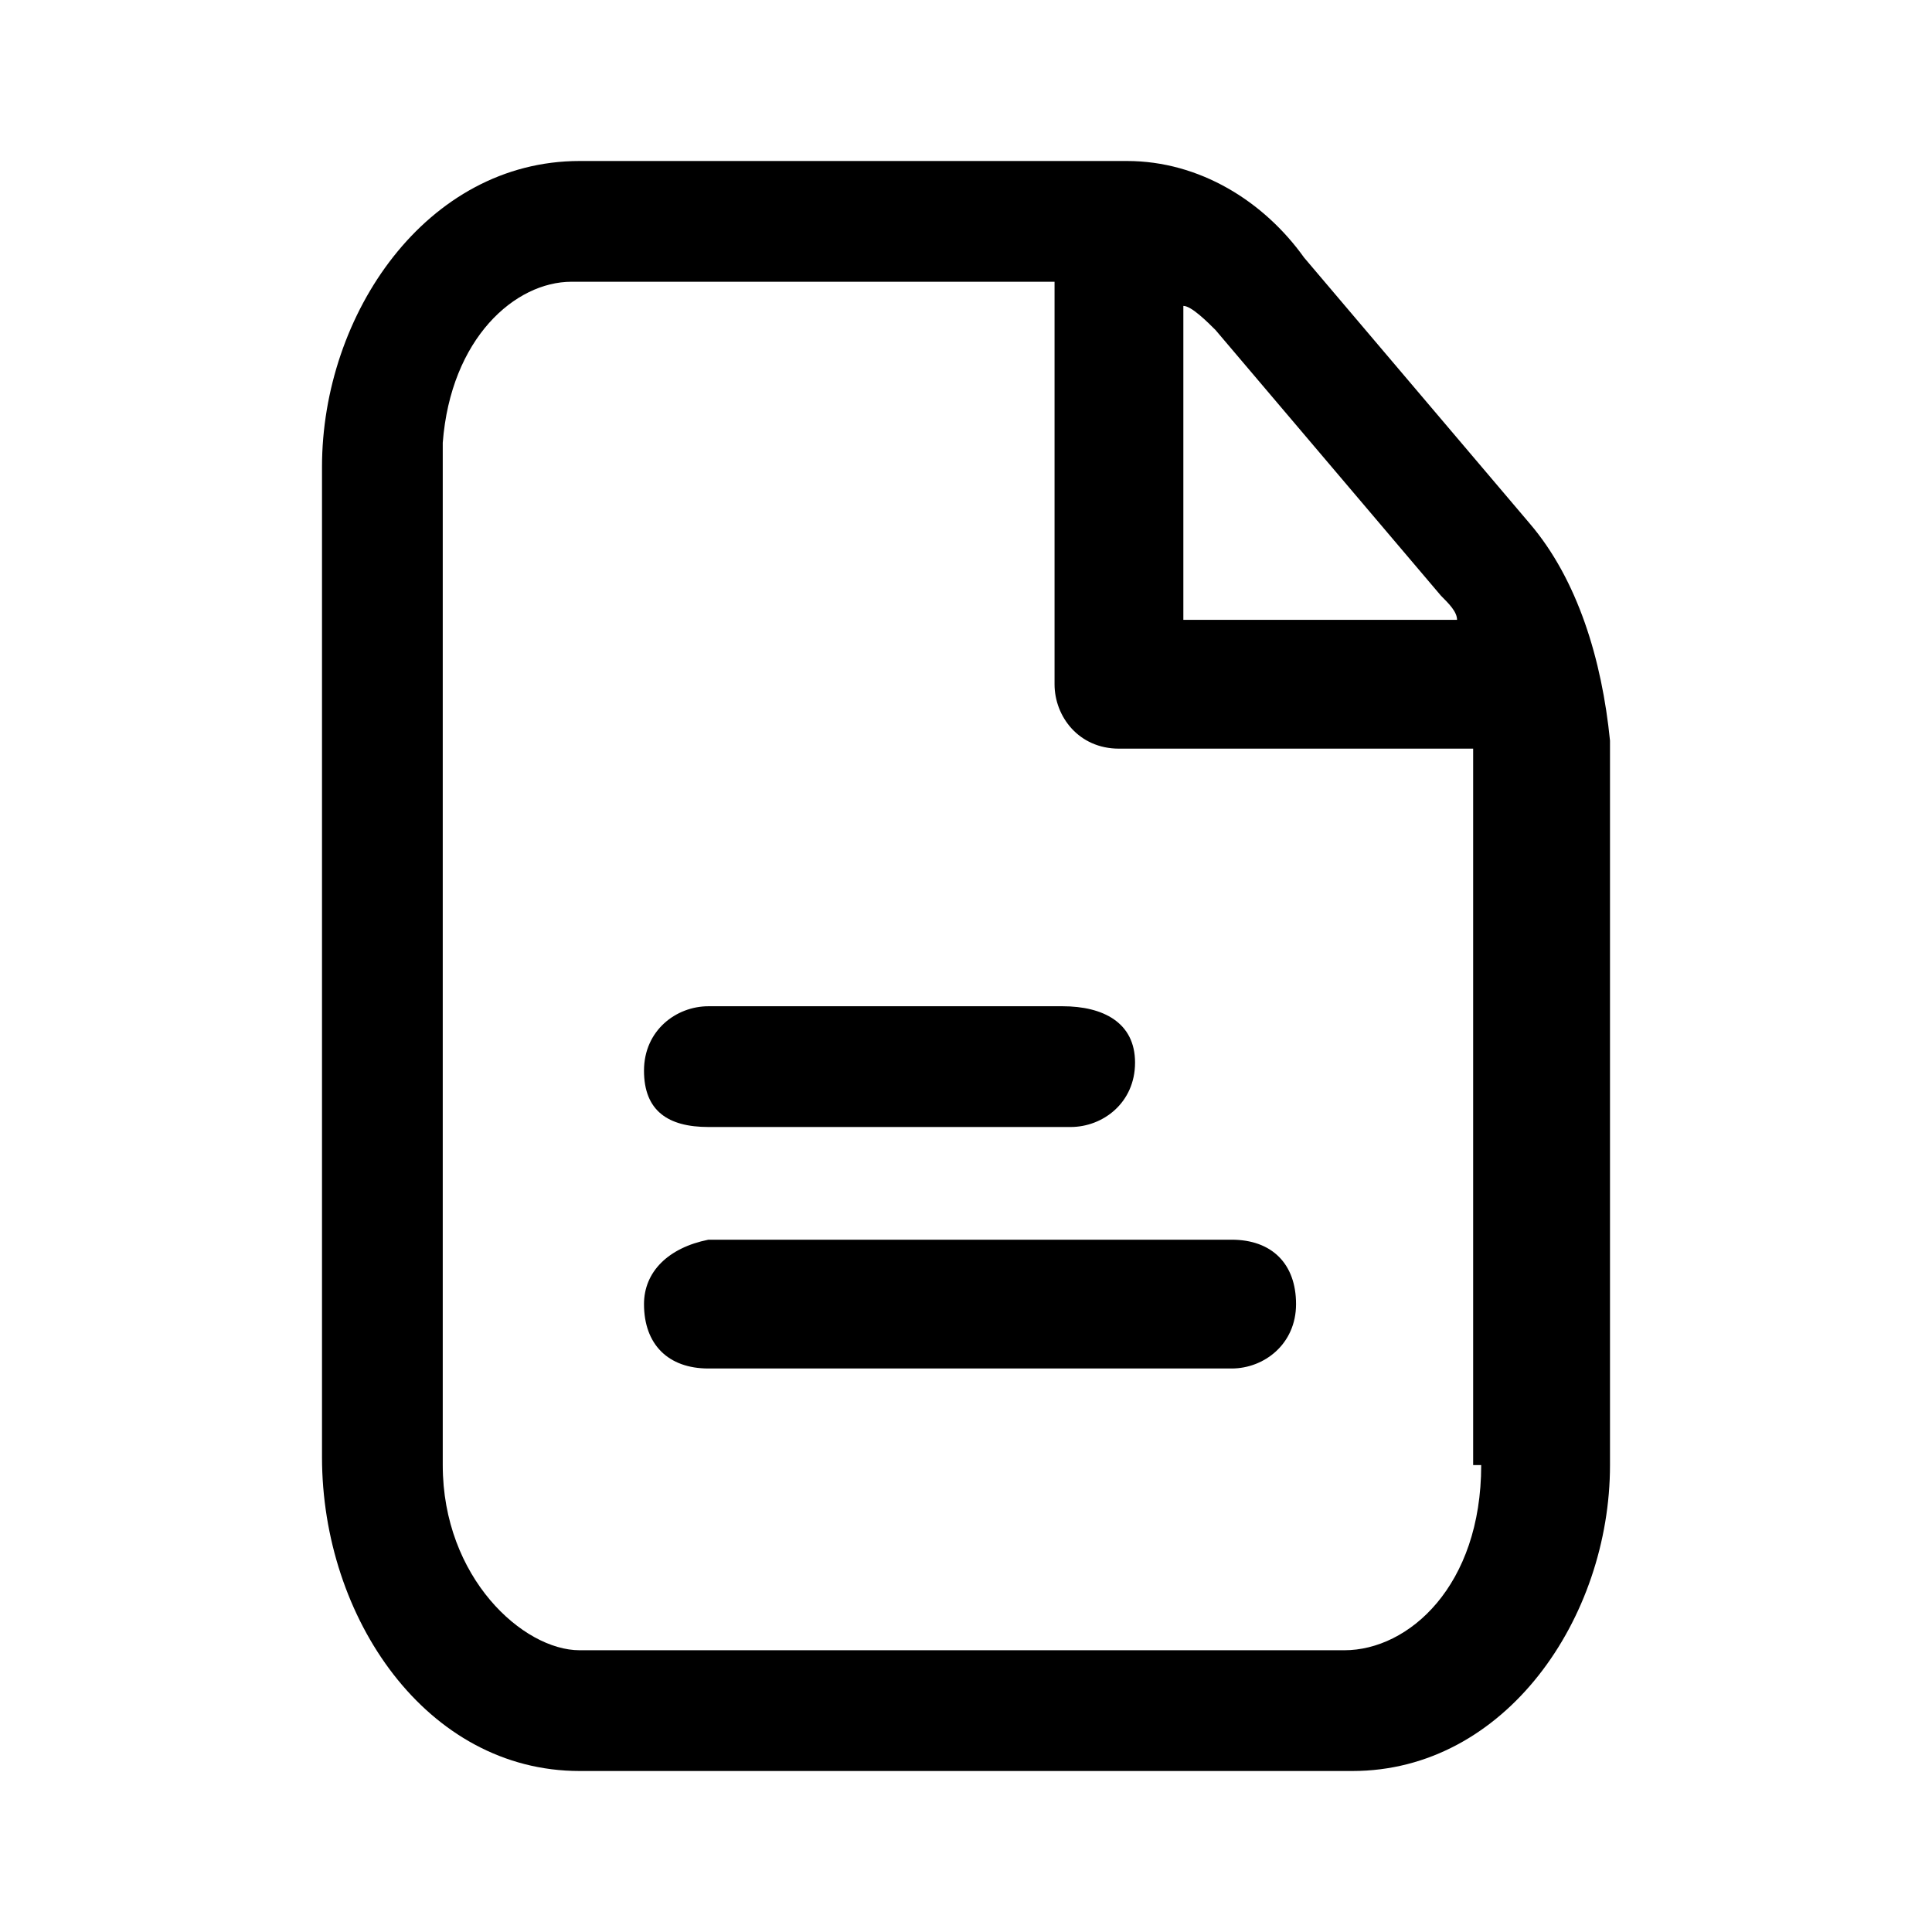
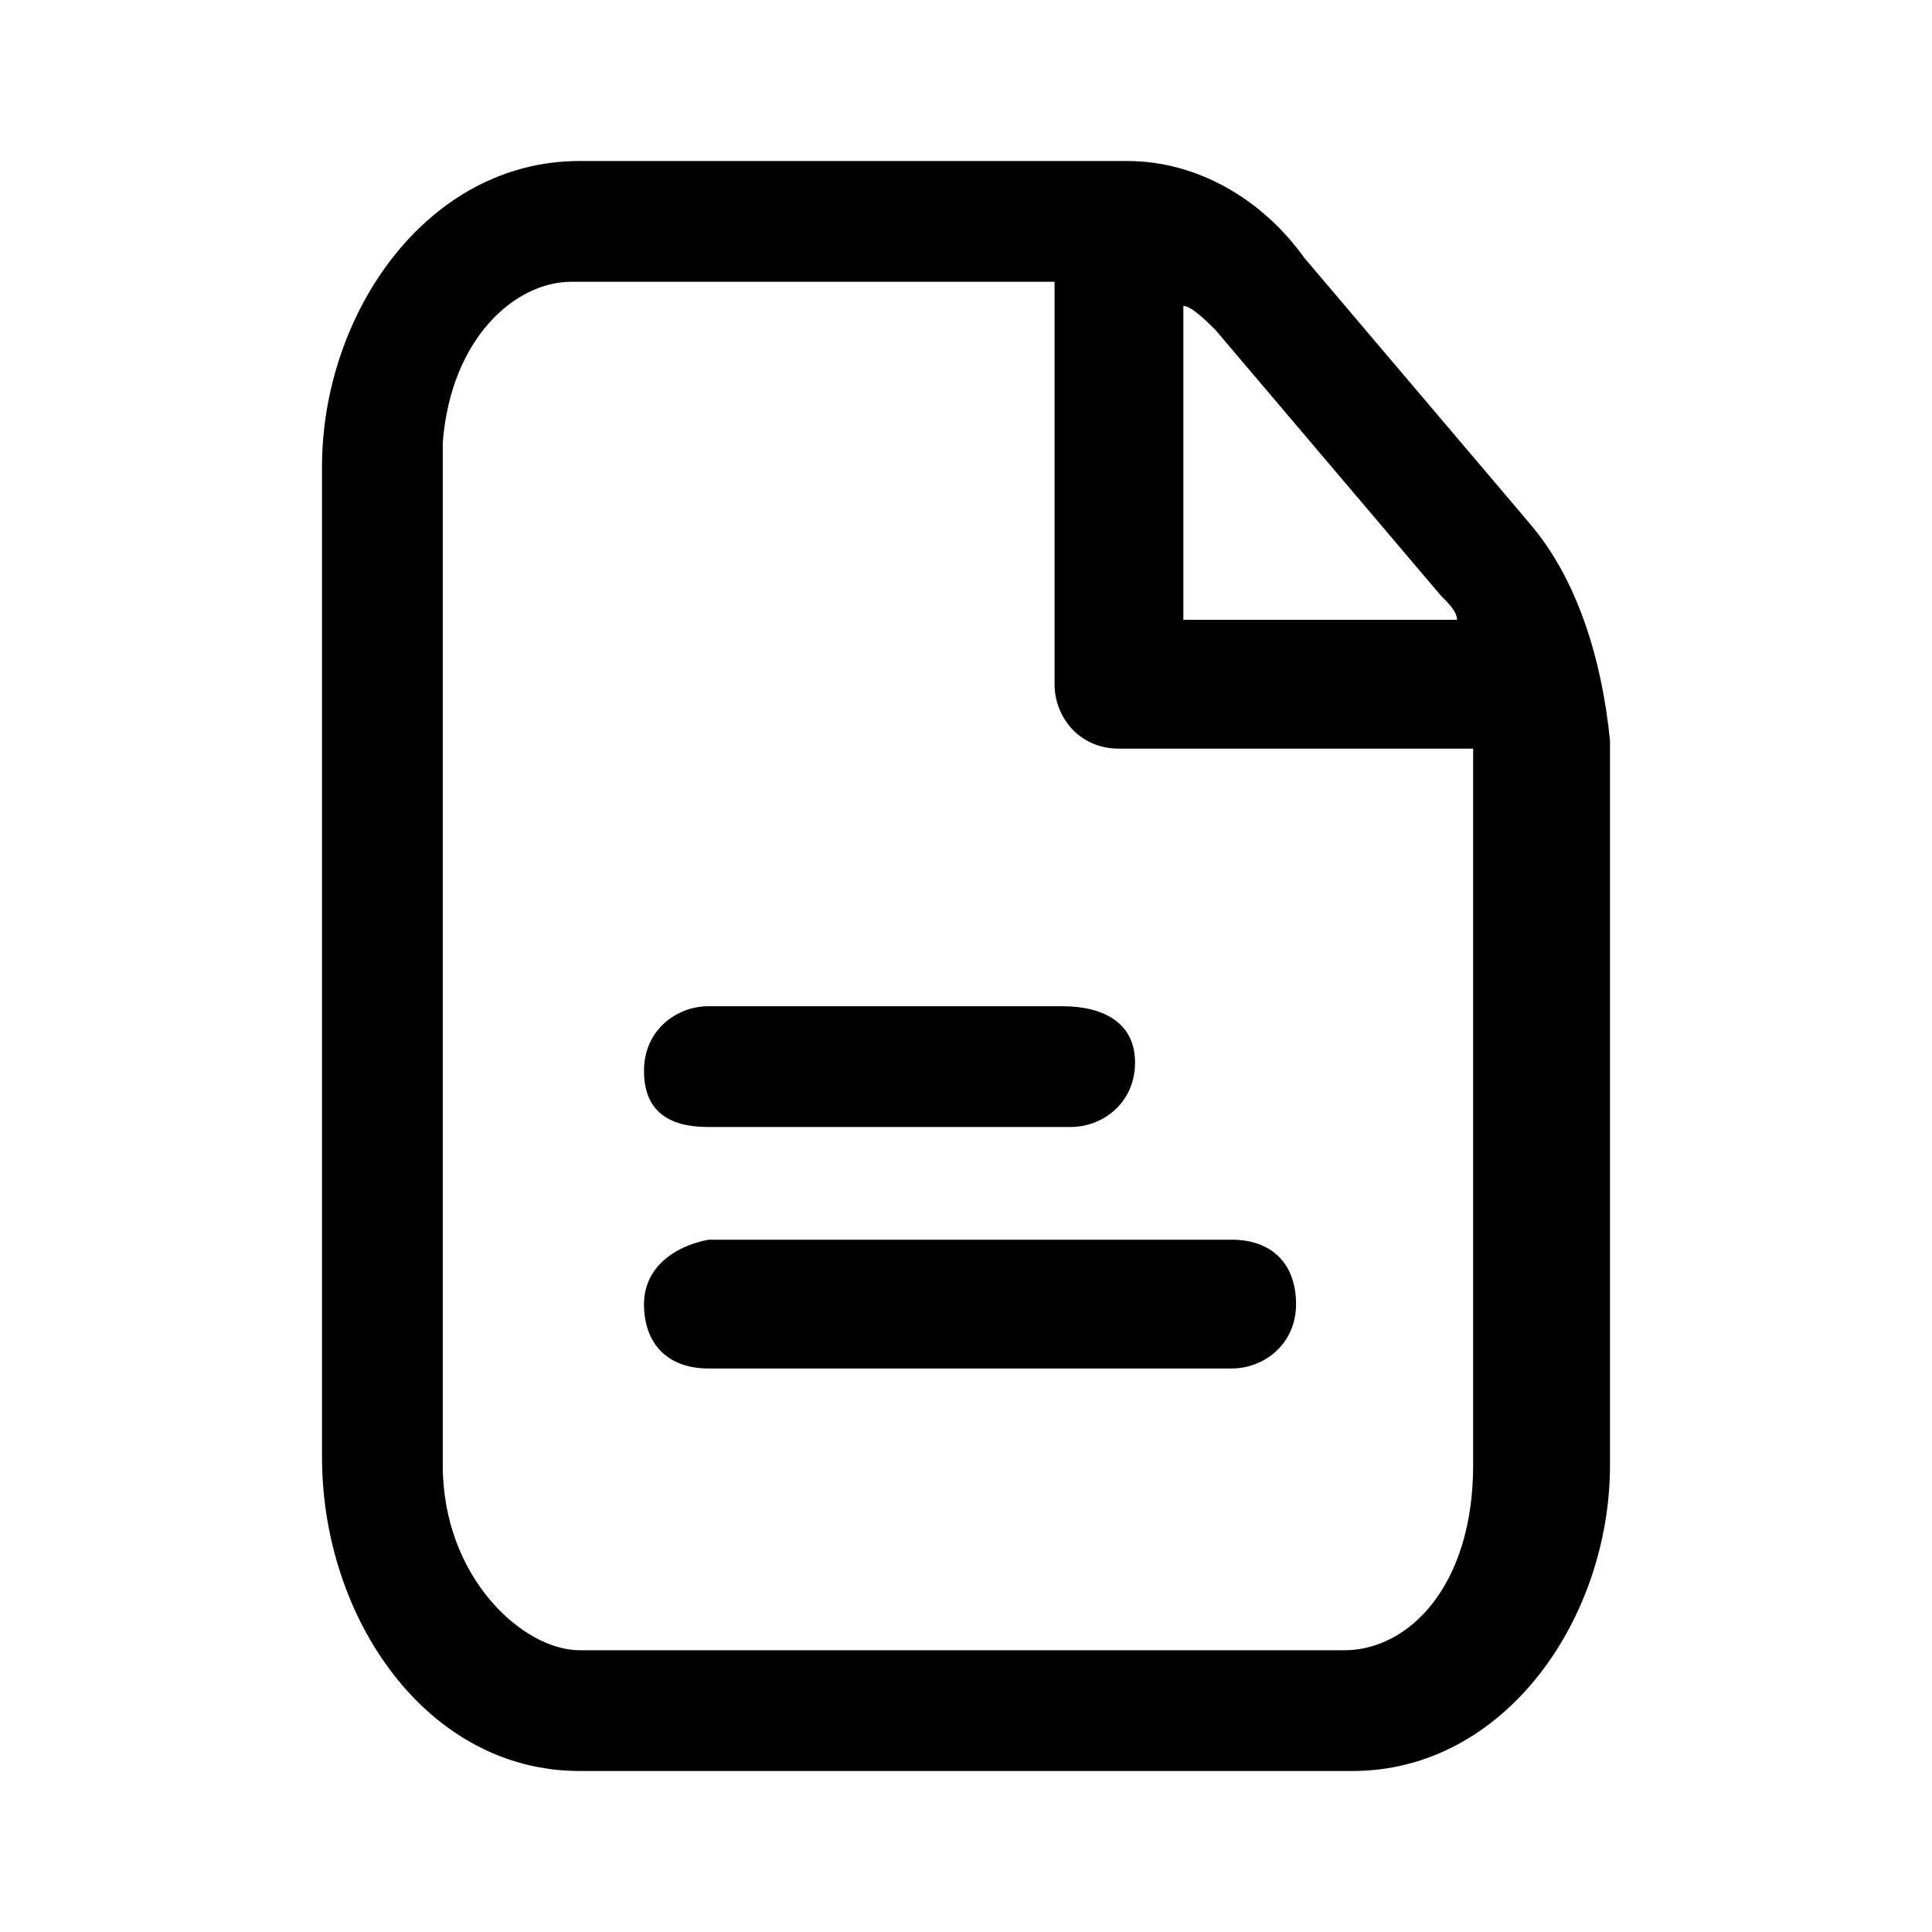
<svg xmlns="http://www.w3.org/2000/svg" width="24" height="24" viewBox="0 0 24 24" fill="none">
-   <path fill="none" d="M13.2,8.5v-5h-6c-0.7,0-1.5,0.7-1.6,2c0,0.1,0,0.2,0,0.3v12.3c0,1.5,0.9,2.3,1.7,2.3h9.6   c0.8,0,1.7-0.9,1.7-2.3V9.2H14C13.5,9.2,13.2,8.9,13.2,8.5z M16,16.2c0,0.4-0.3,0.8-0.8,0.8H8.8C8.3,17,8,16.7,8,16.2   s0.3-0.8,0.8-0.8h6.5C15.7,15.5,16,15.8,16,16.2z M13.2,14H8.8C8.3,14,8,13.7,8,13.2s0.3-0.8,0.8-0.8h4.5c0.4,0,0.8,0.3,0.8,0.8   S13.7,14,13.2,14z" />
-   <path fill="none" d="M17.8,7.4l-2.8-3.3C15,4,14.8,3.8,14.7,3.8v4h3.4C18,7.6,17.9,7.5,17.8,7.4z" />
  <path fill="currentColor" d="M13.2,12.5H8.8c-0.4,0-0.8,0.3-0.8,0.8S8.3,14,8.8,14h4.5c0.4,0,0.8-0.3,0.8-0.8S13.7,12.5,13.2,12.5z" />
  <path fill="currentColor" d="M8,16.2C8,16.7,8.3,17,8.8,17h6.5c0.4,0,0.8-0.3,0.8-0.8s-0.3-0.8-0.8-0.8H8.8C8.3,15.5,8,15.8,8,16.2z" />
-   <path fill="currentColor" d="M19,6.5l-2.8-3.3C15.7,2.5,14.9,2,14,2H7.2C5.3,2,4,3.9,4,5.8v12.3C4,20.1,5.3,22,7.2,22h9.6   c1.9,0,3.2-1.9,3.2-3.8v-9C19.9,8.2,19.6,7.2,19,6.5z M14.7,3.8C14.8,3.8,15,4,15.1,4.1l2.8,3.3c0.1,0.1,0.2,0.2,0.2,0.3h-3.4V3.8z    M18.4,18.2c0,1.5-0.9,2.3-1.7,2.3H7.2c-0.7,0-1.7-0.9-1.7-2.3V5.8c0-0.1,0-0.2,0-0.3c0.1-1.3,0.9-2,1.6-2h6v5   c0,0.4,0.3,0.8,0.8,0.8h4.4V18.2z" />
+   <path fill="currentColor" d="M19,6.5l-2.8-3.3C15.7,2.5,14.9,2,14,2H7.2C5.3,2,4,3.9,4,5.8v12.3c0,2,1.3,3.9,3.2,3.9h9.6   c1.9,0,3.2-1.9,3.2-3.8v-9C19.9,8.2,19.6,7.2,19,6.5z M14.7,3.8c0.1,0,0.3,0.2,0.4,0.3l2.8,3.3c0.1,0.1,0.2,0.2,0.2,0.3h-3.4   C14.7,7.7,14.7,3.8,14.7,3.8z M18.3,18.2c0,1.5-0.8,2.3-1.6,2.3H7.2c-0.7,0-1.7-0.9-1.7-2.3V5.8c0-0.1,0-0.2,0-0.3   c0.1-1.3,0.9-2,1.6-2h6v5c0,0.4,0.3,0.8,0.8,0.8h4.4V18.2z" />
</svg>
